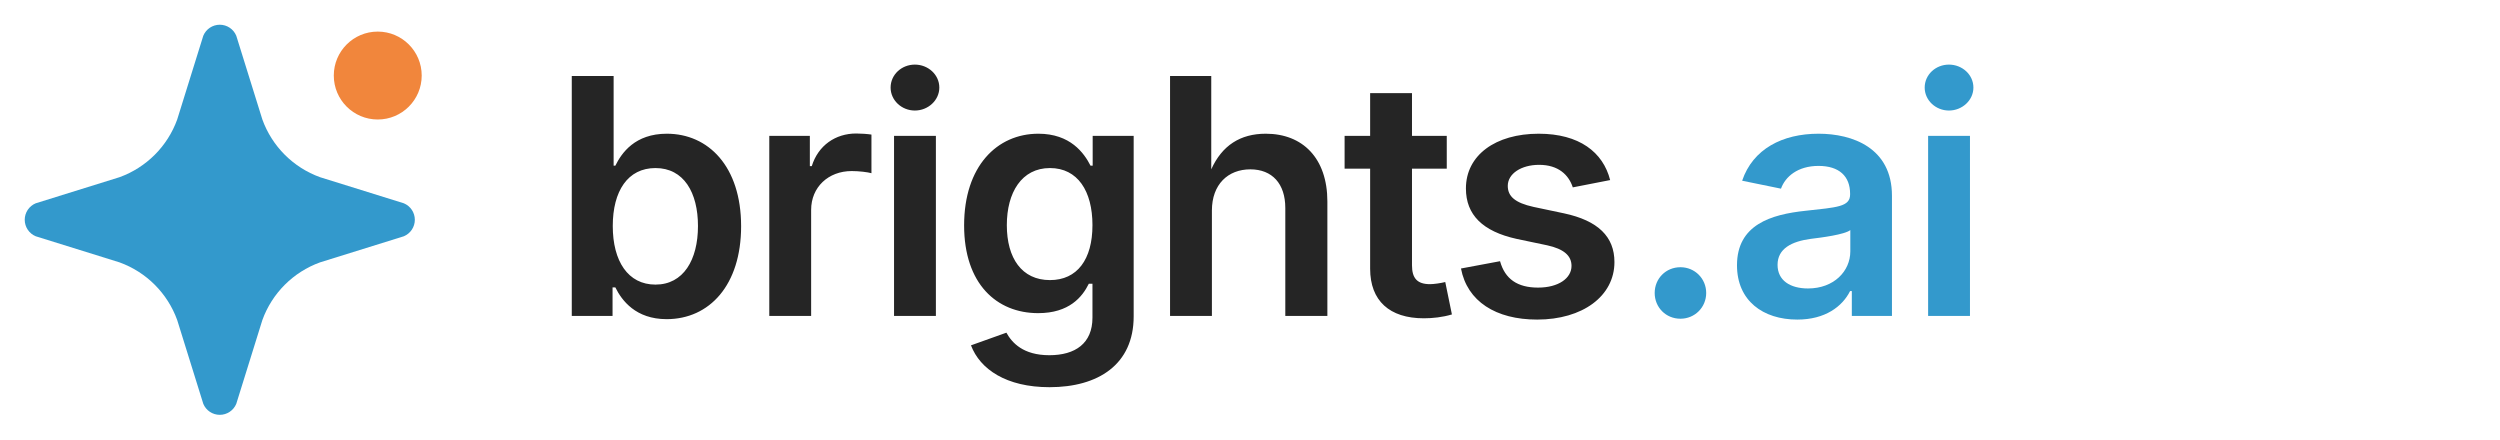
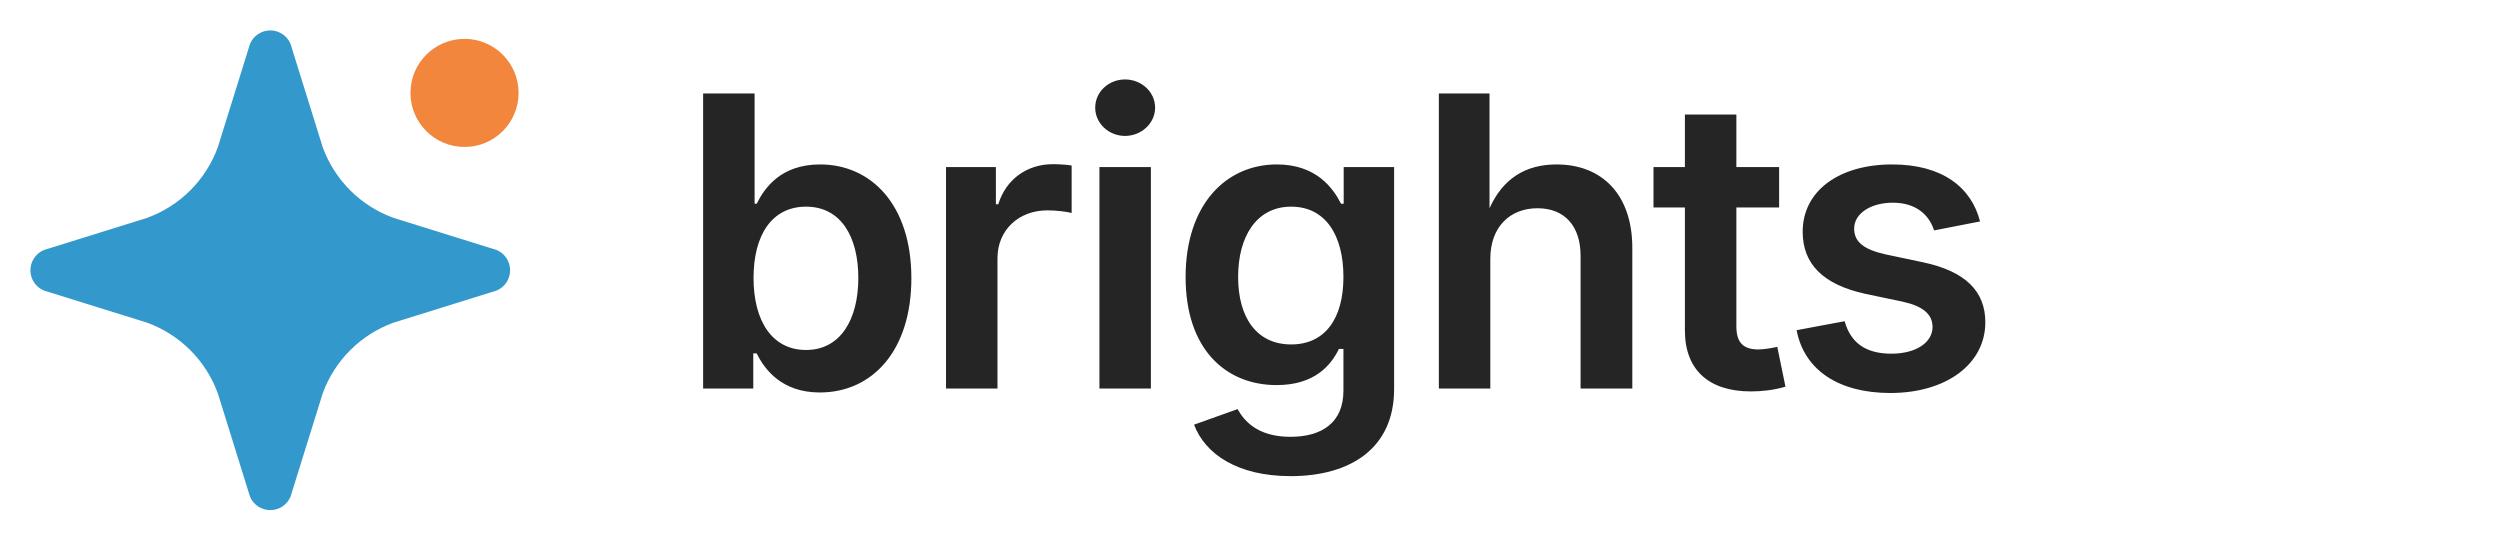
- <svg xmlns="http://www.w3.org/2000/svg" width="182" height="32" viewBox="0 0 182 32" fill="none">
+ <svg xmlns="http://www.w3.org/2000/svg" width="148" height="32" viewBox="0 0 148 32" fill="none">
  <path fill="#39C" d="M17.2 2.6a1.3 1.3 0 0 0-2.4 0l-1.9 6.1a7 7 0 0 1-4.2 4.2l-6.1 1.9a1.3 1.3 0 0 0 0 2.4l6.1 1.9a7 7 0 0 1 4.2 4.2l1.9 6.1a1.3 1.3 0 0 0 2.4 0l1.9-6.1a7 7 0 0 1 4.2-4.2l6.1-1.9a1.3 1.3 0 0 0 0-2.4l-6.1-1.9a7 7 0 0 1-4.2-4.2z" />
  <circle cx="27.5" cy="5.5" r="3.2" fill="#F1863C" />
-   <text x="40" y="23" font-family="Inter, -apple-system, BlinkMacSystemFont, 'Segoe UI', sans-serif" font-size="24" font-weight="600" letter-spacing="-0.6" fill="#252525">brights<tspan fill="#39C">.ai</tspan>
-   </text>
+   <text x="40" y="23" font-family="Inter, -apple-system, BlinkMacSystemFont, 'Segoe UI', sans-serif" font-size="24" font-weight="600" letter-spacing="-0.6" fill="#252525">brights</text>
</svg>
